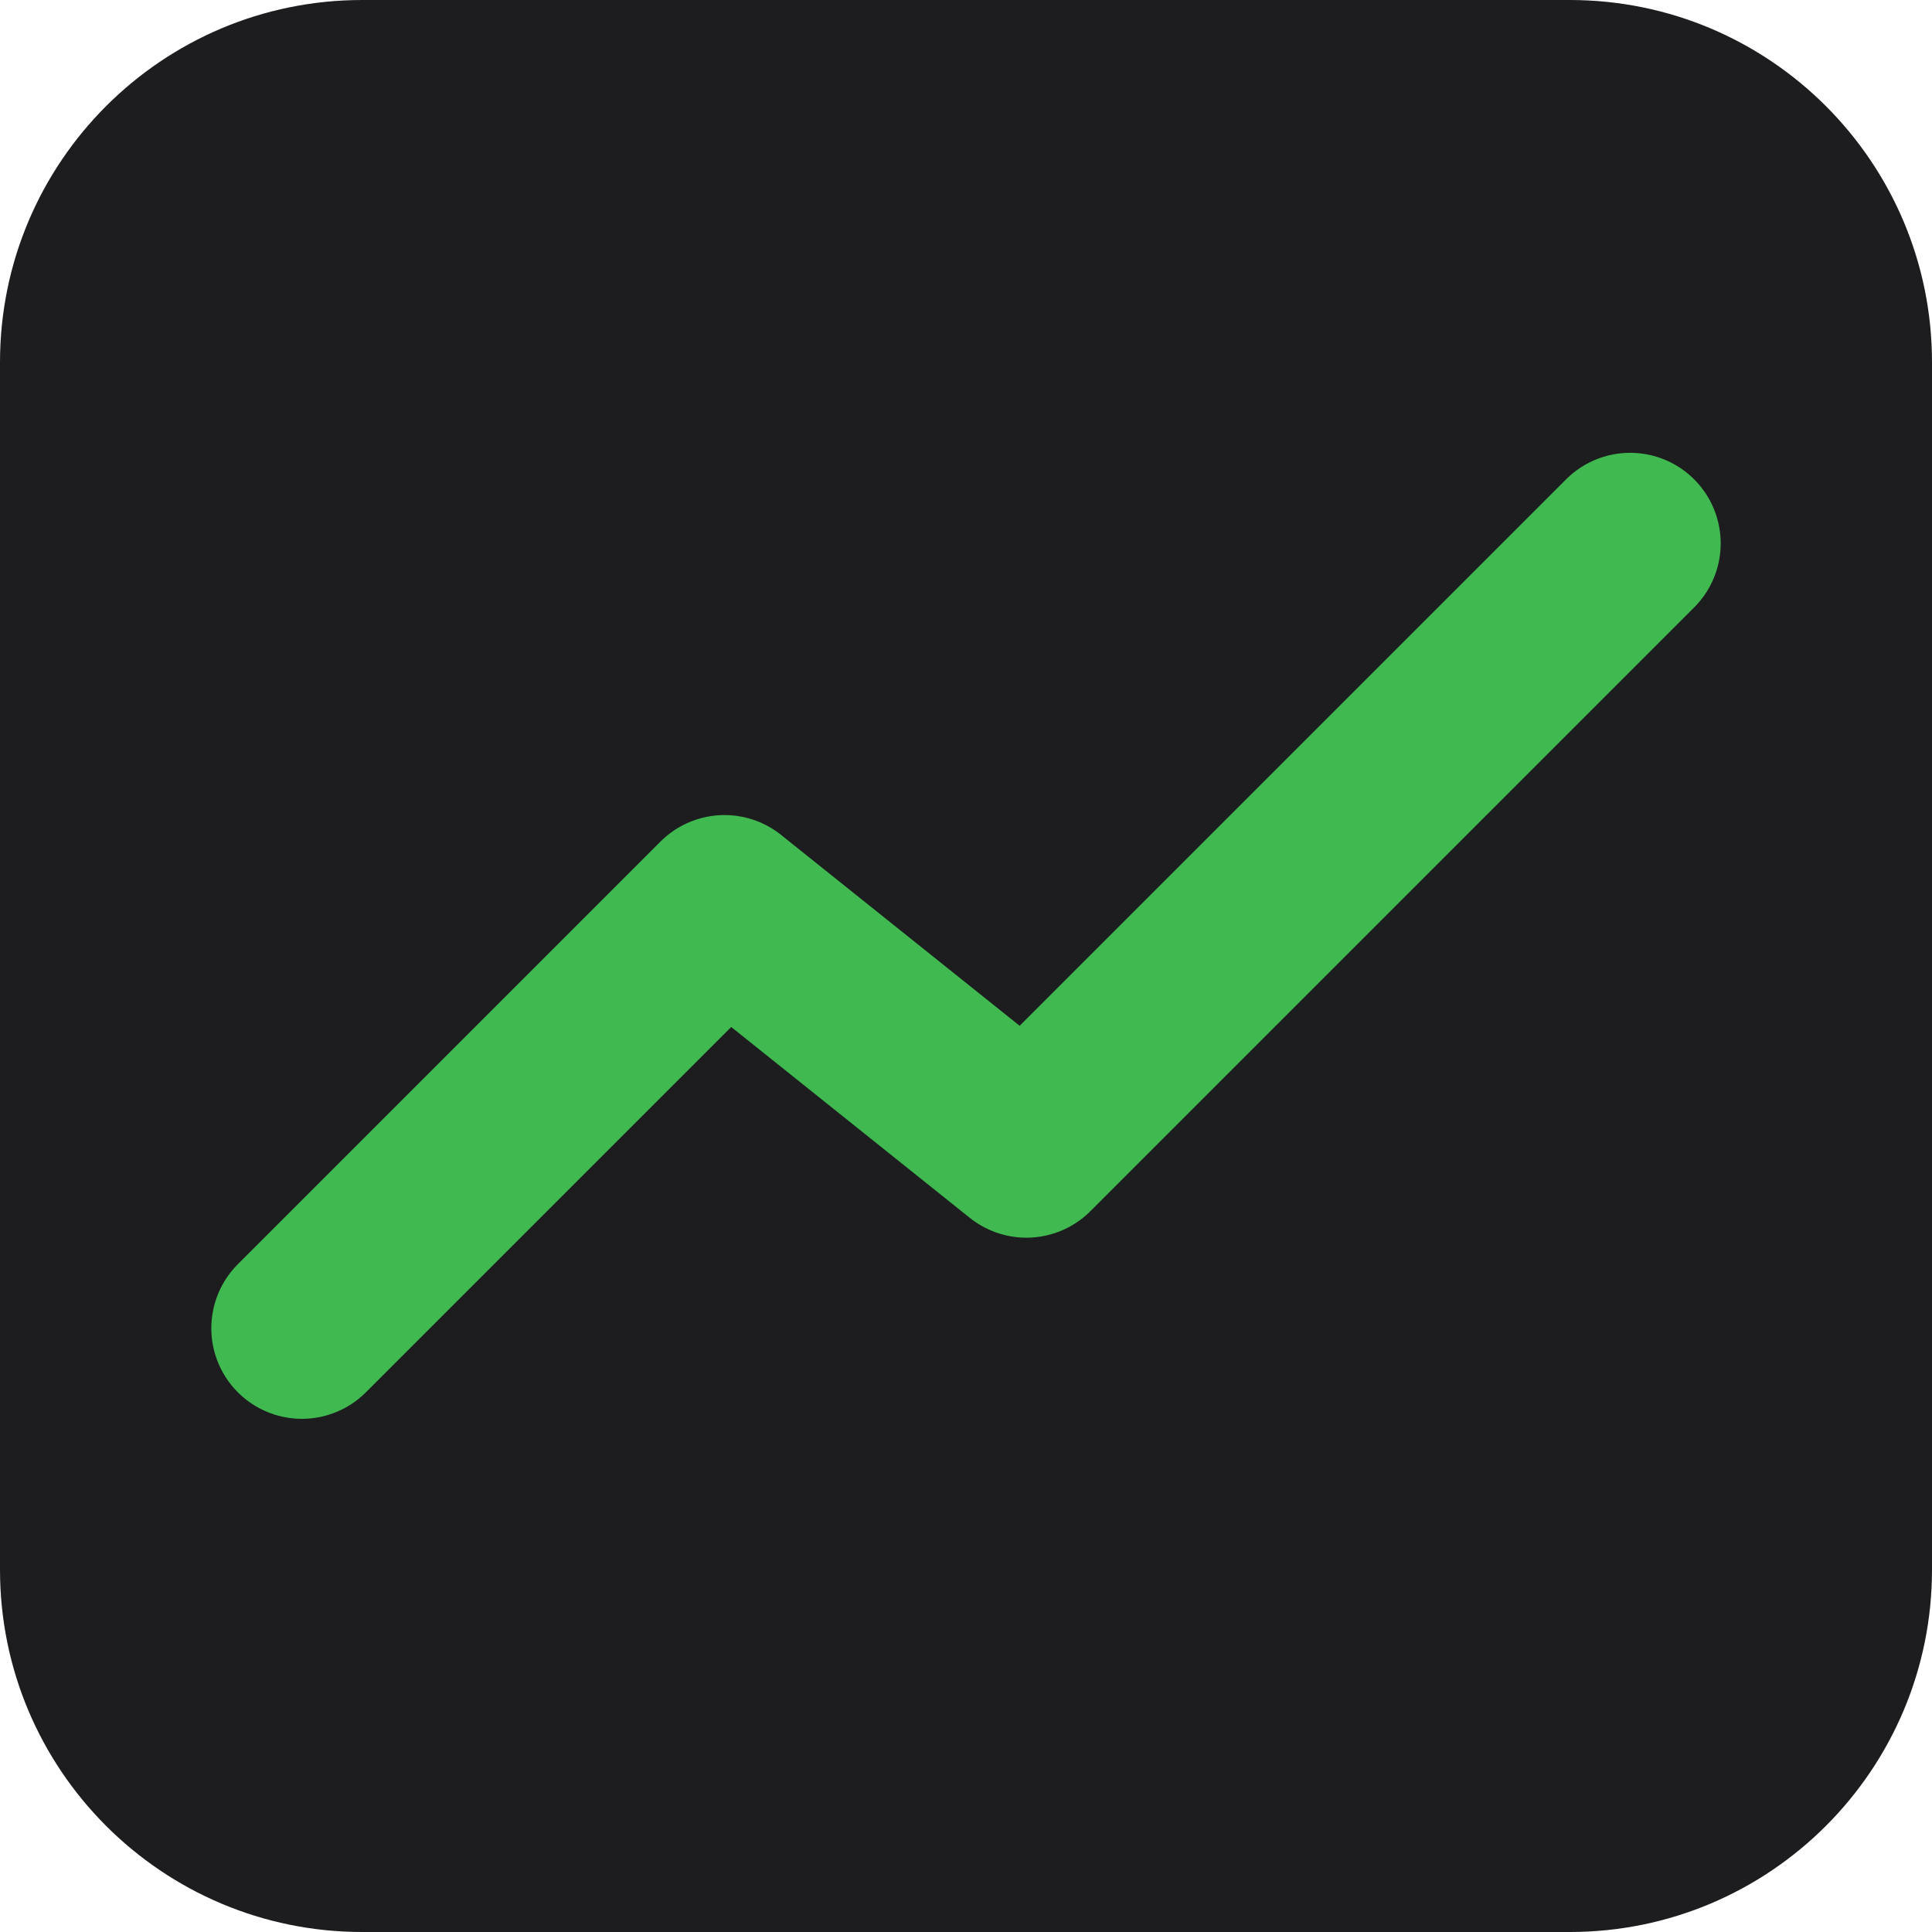
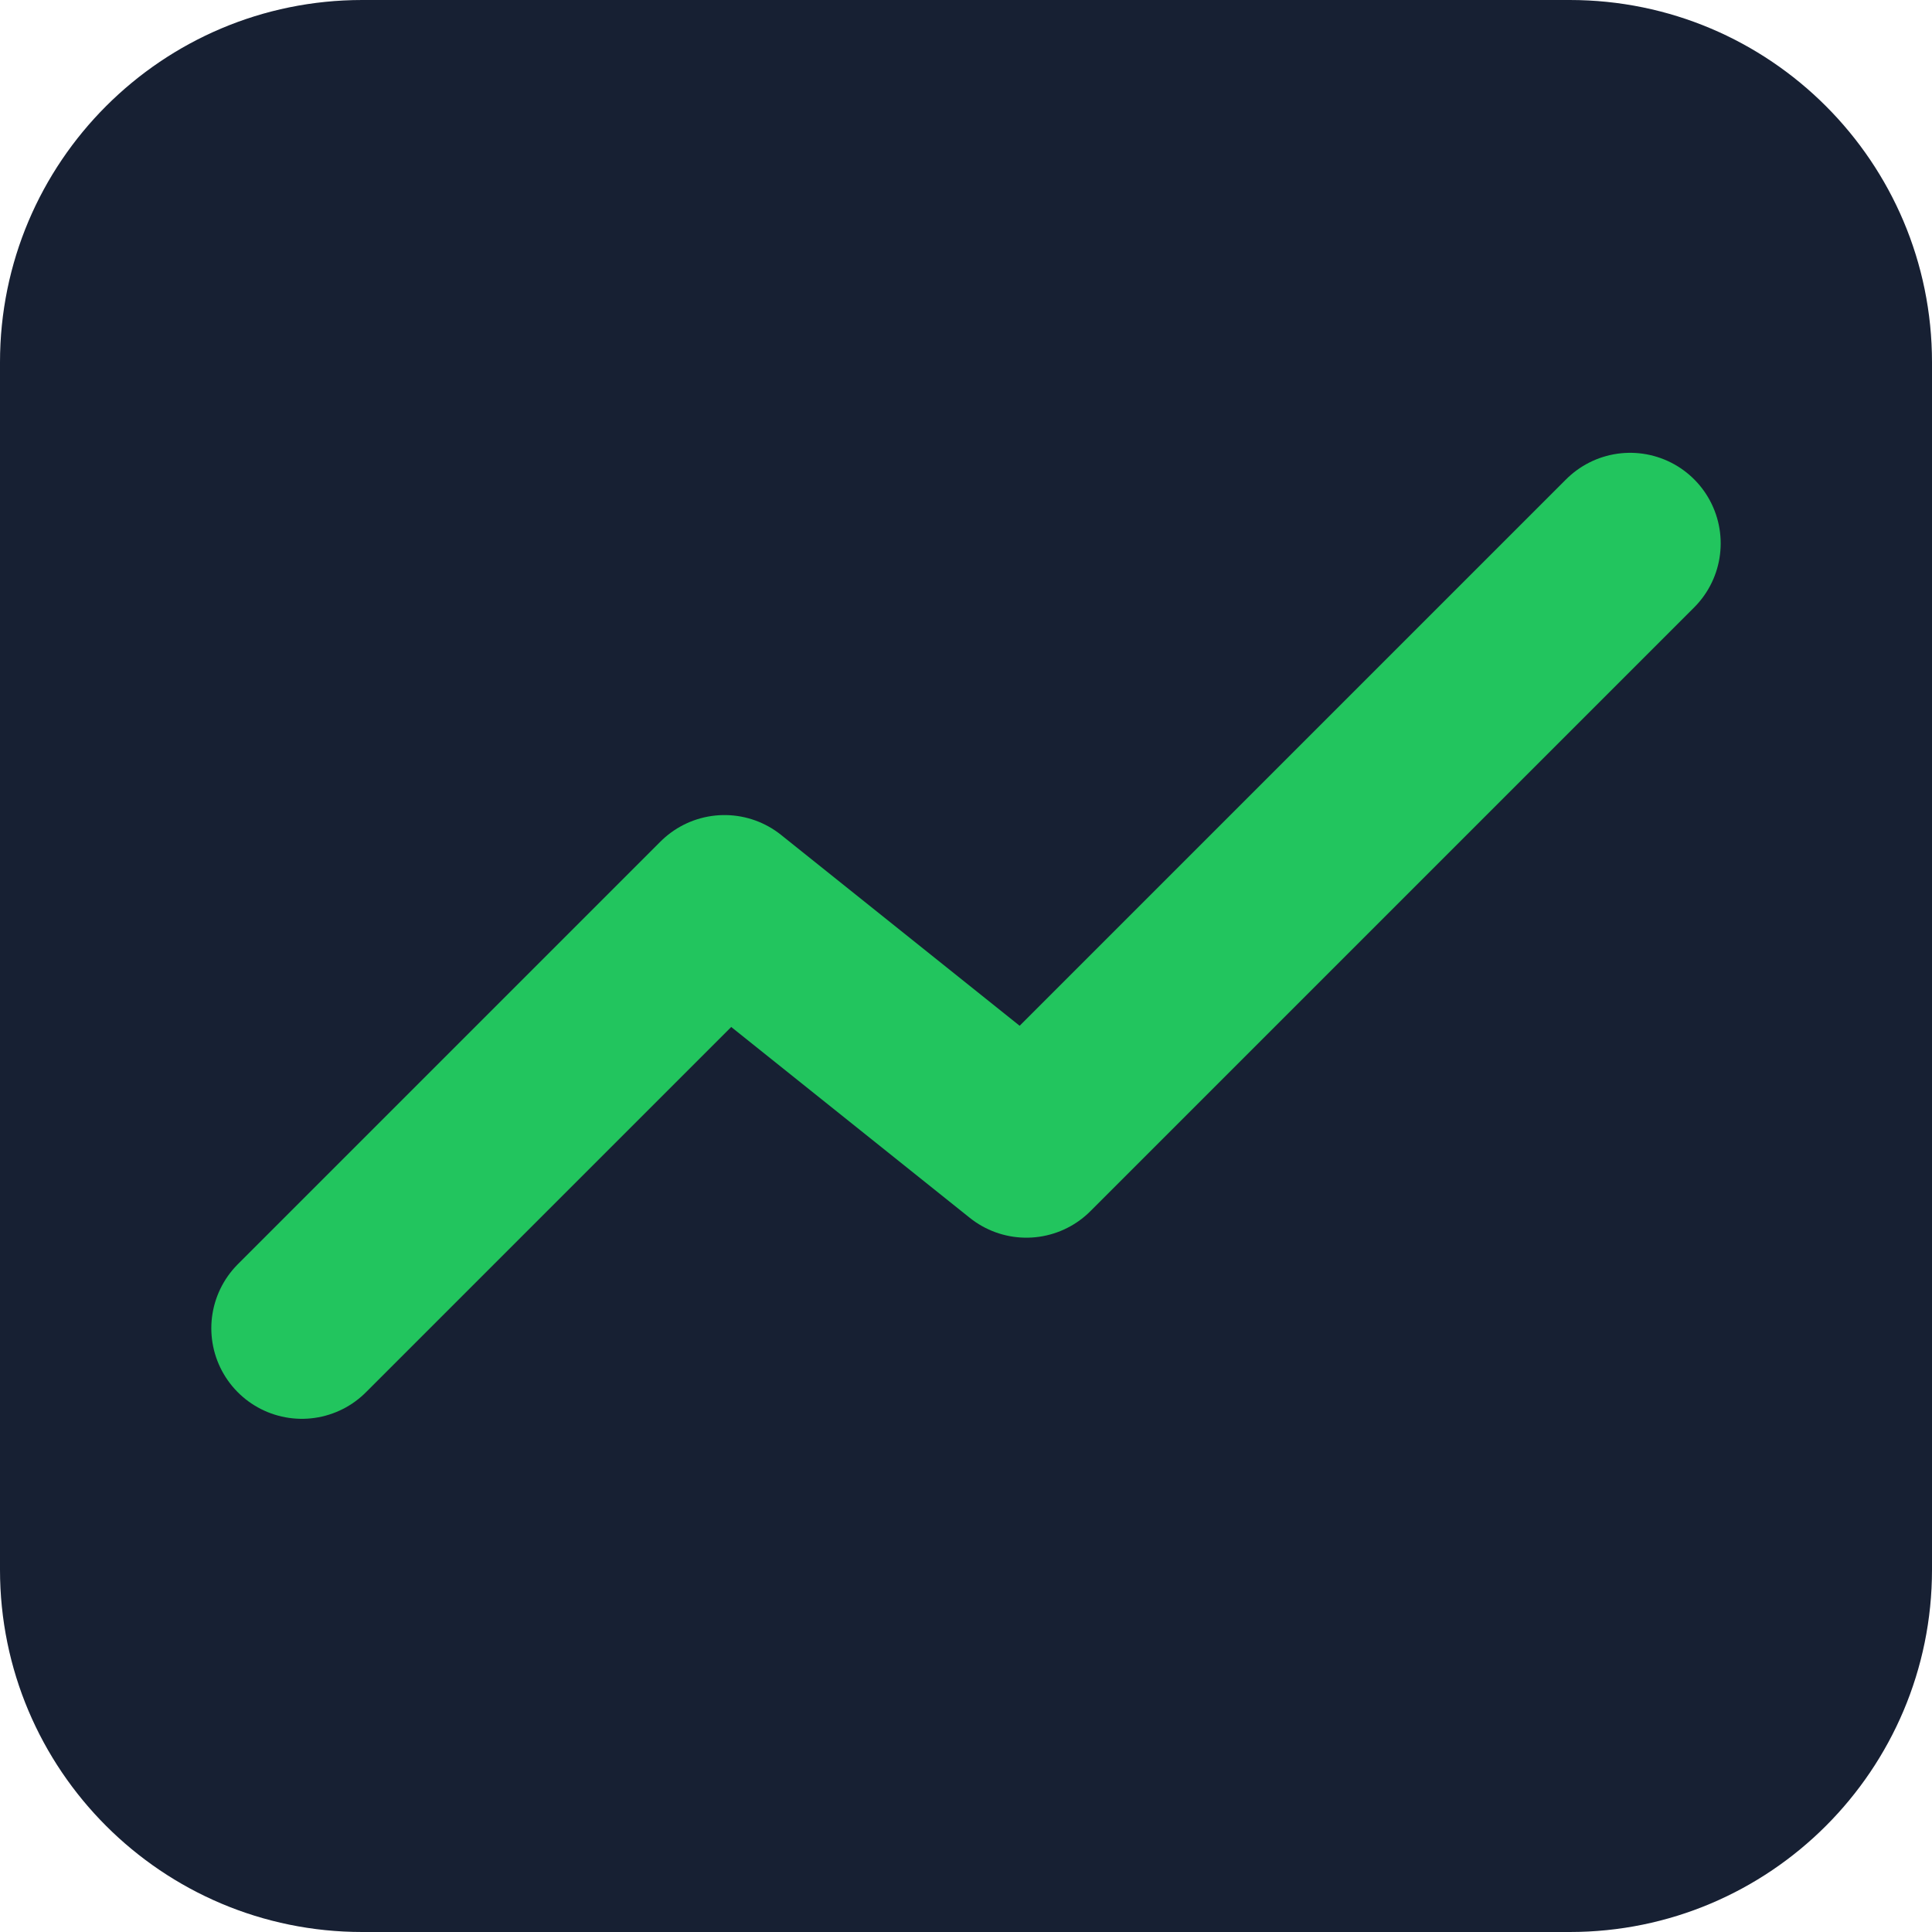
<svg xmlns="http://www.w3.org/2000/svg" viewBox="0 0 32 32">
-   <rect width="32" height="32" rx="6" fill="#1d1d1f" />
-   <path d="M5 22l7-7 5 4 10-10" fill="none" stroke="#3fb950" stroke-width="3" stroke-linecap="round" stroke-linejoin="round" />
+   <rect width="32" height="32" rx="6" fill="#172033" />
+   <path d="M5 22l7-7 5 4 10-10" fill="none" stroke="#22c55e" stroke-width="3" stroke-linecap="round" stroke-linejoin="round" />
</svg>
